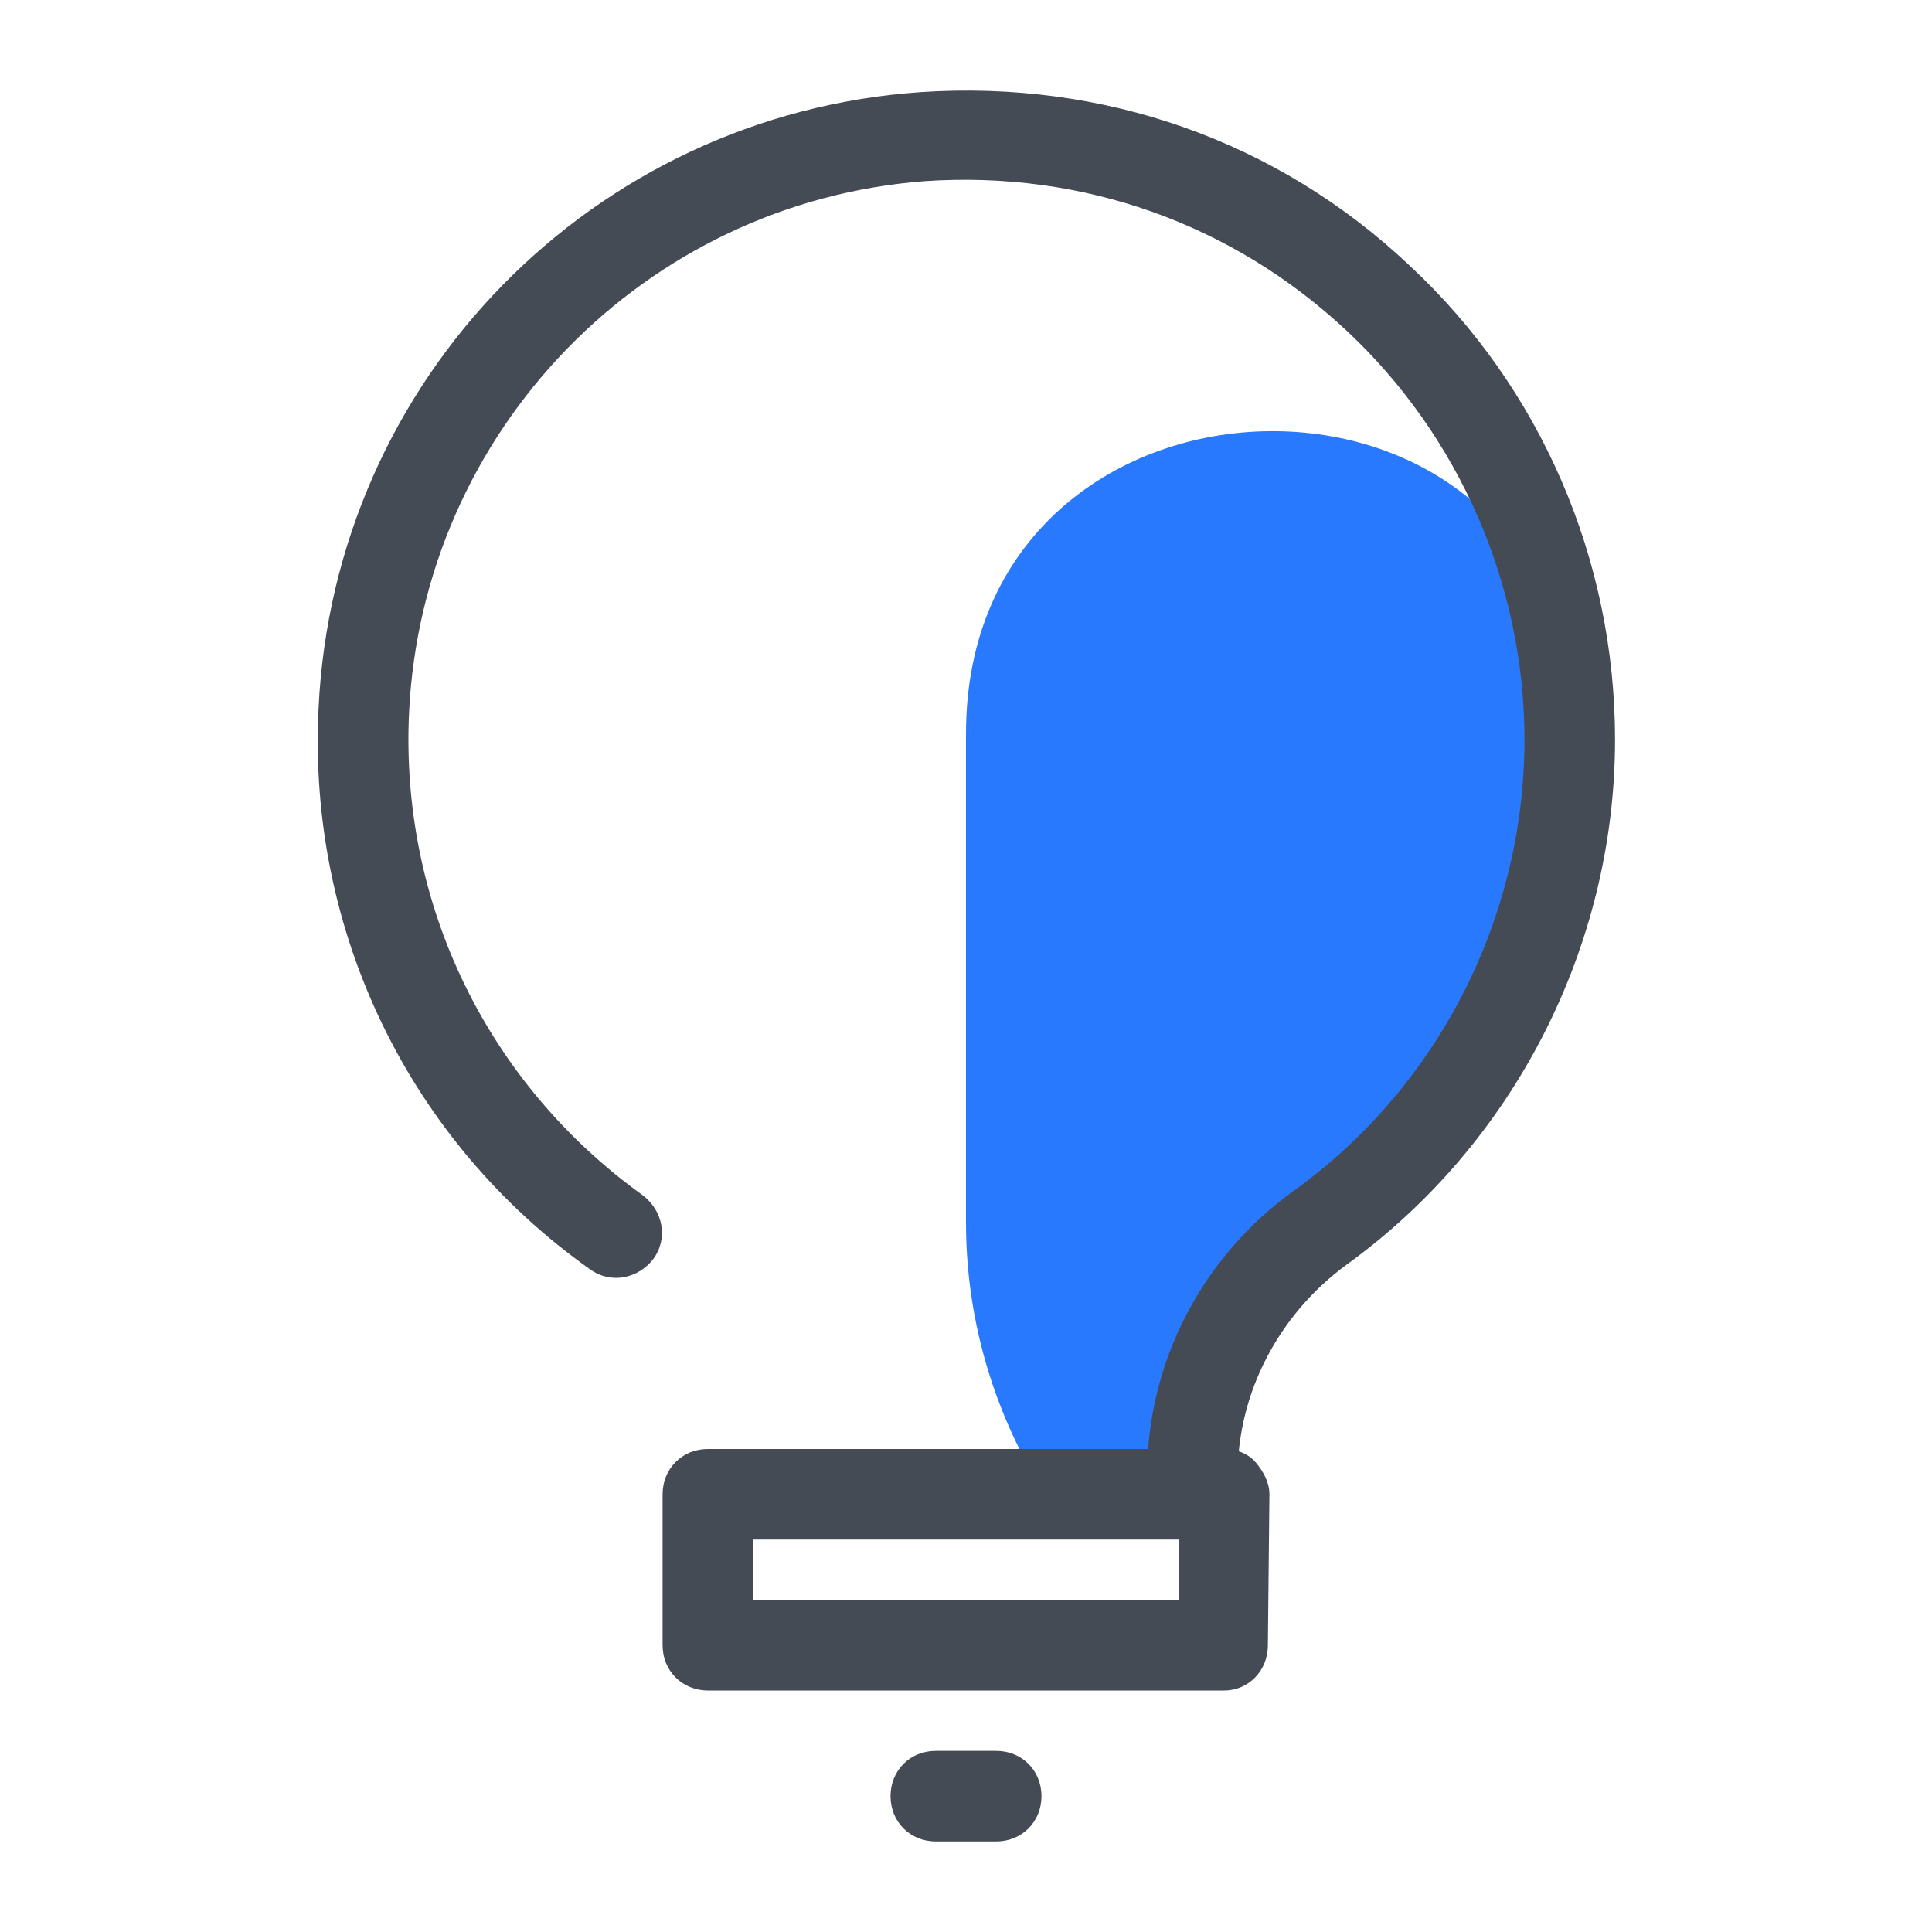
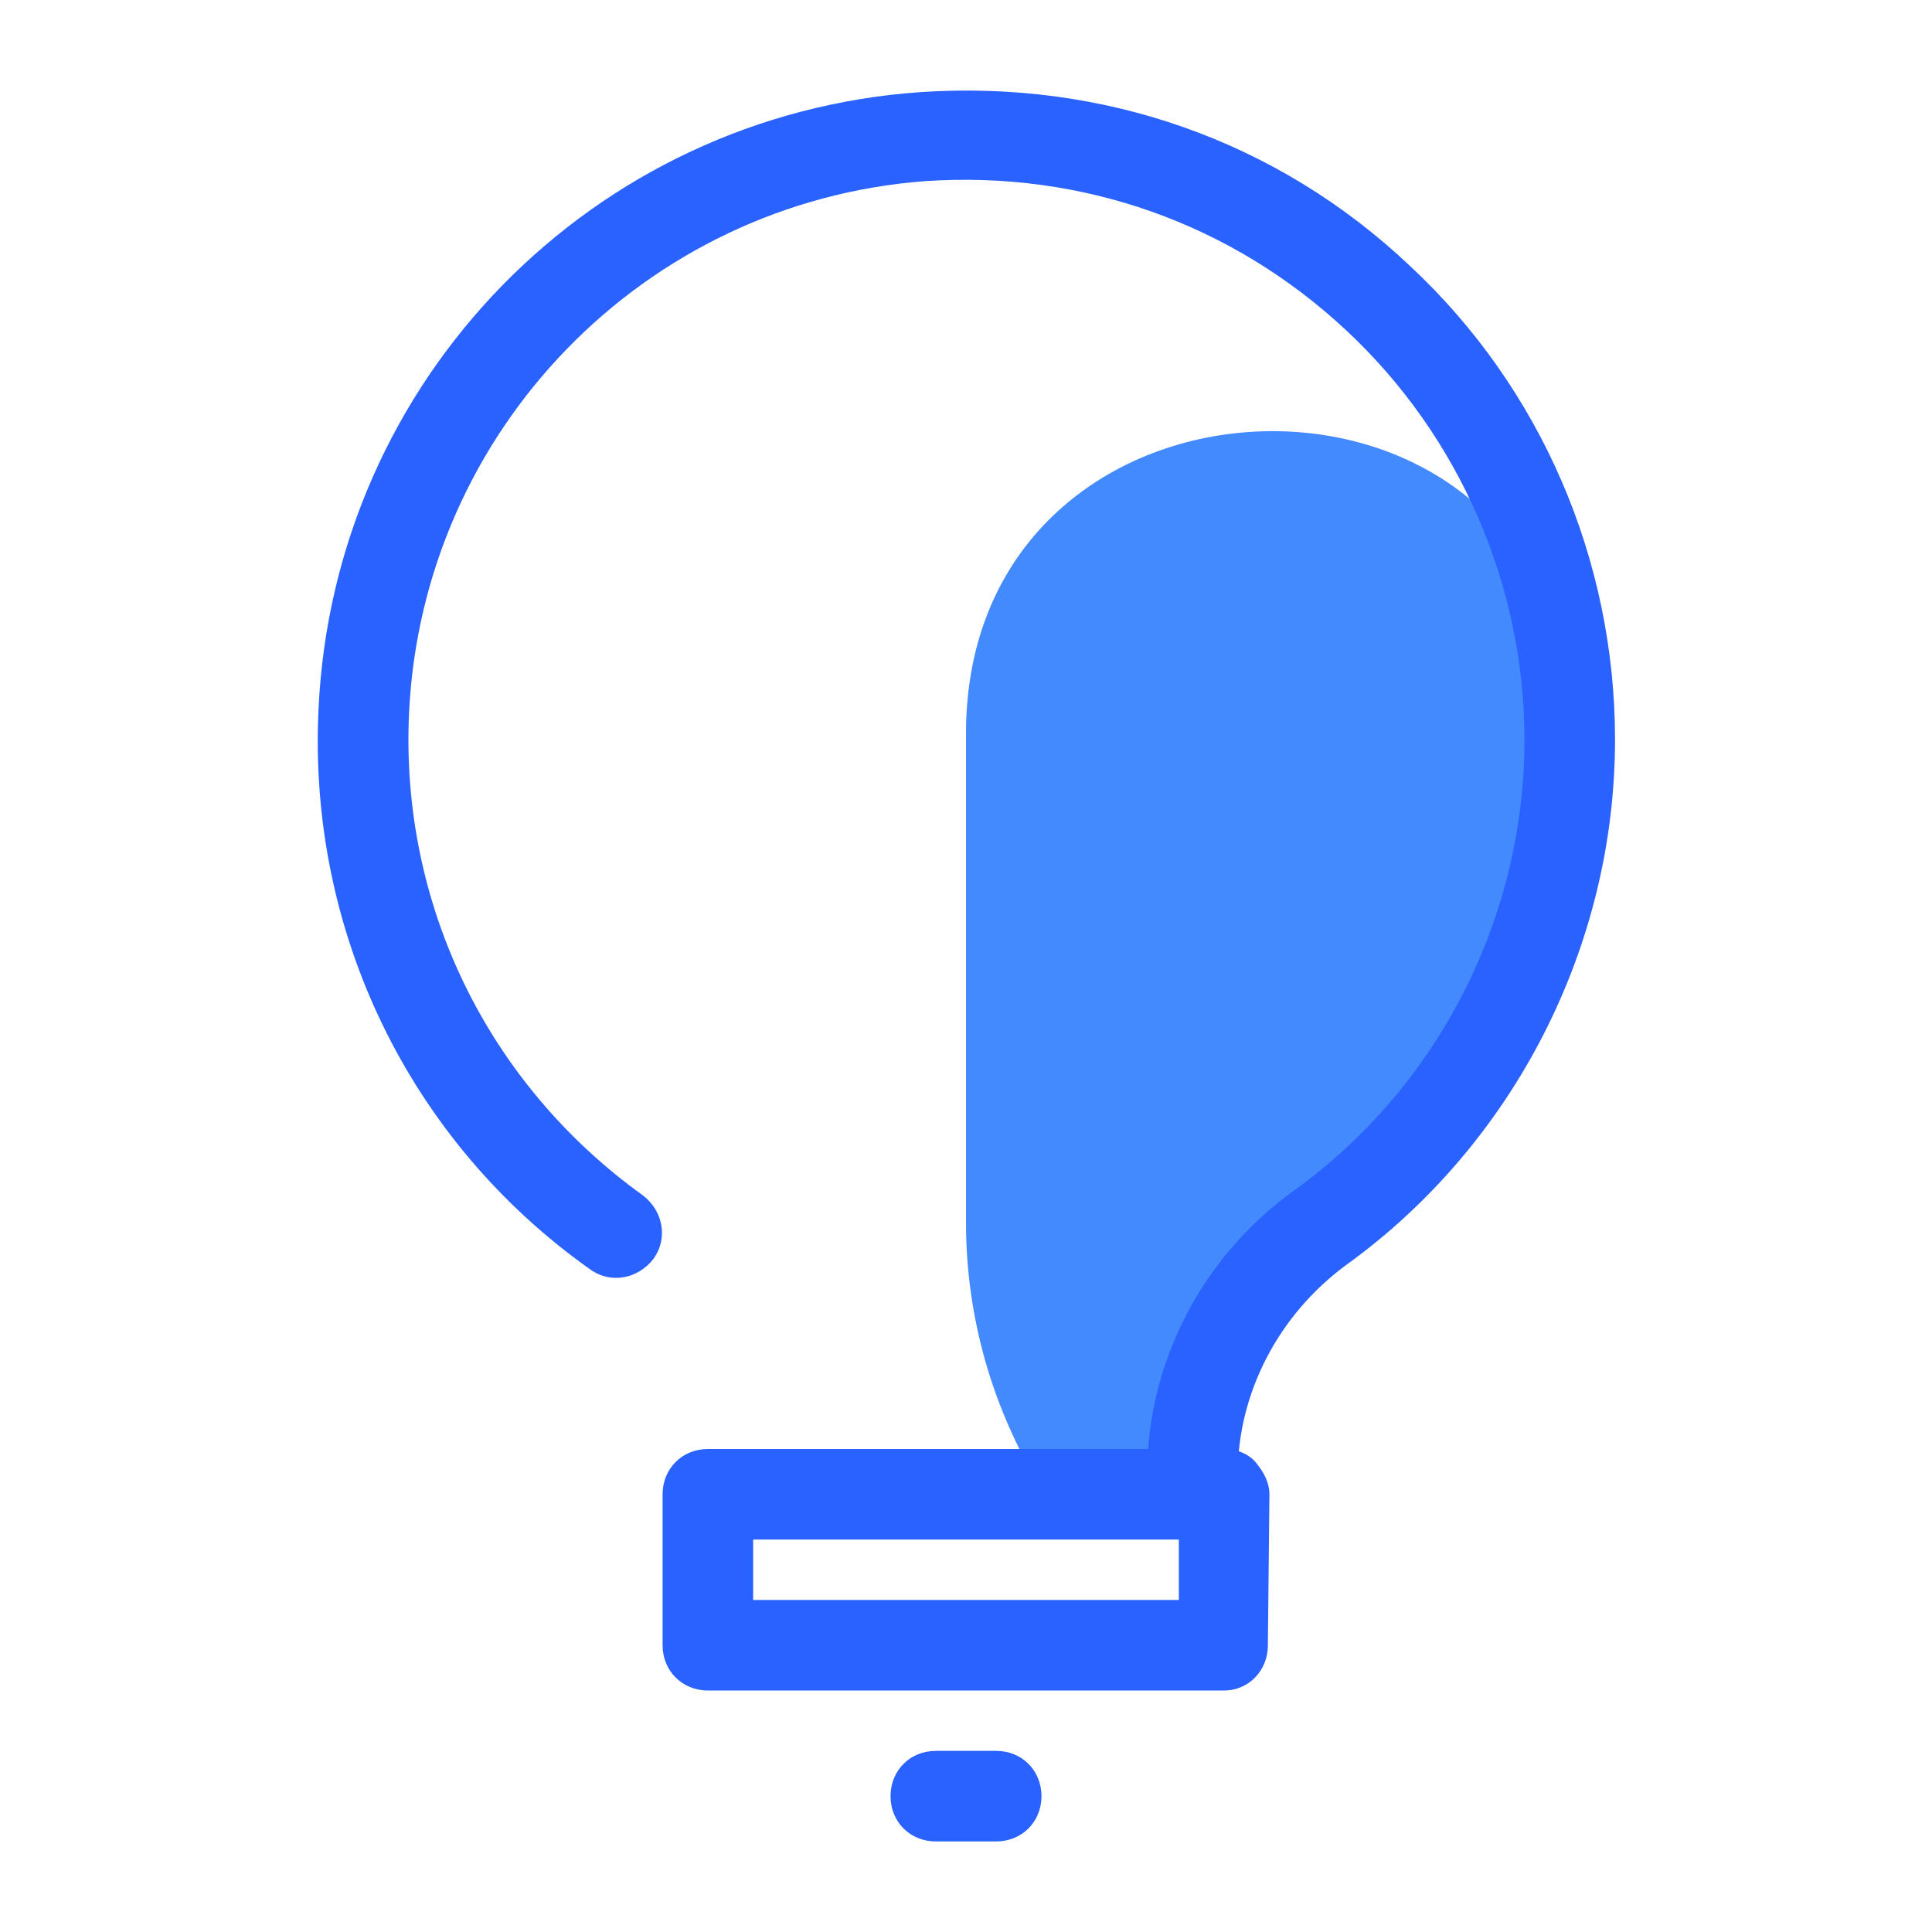
<svg xmlns="http://www.w3.org/2000/svg" width="64pt" height="64pt" viewBox="0 0 64 64" version="1.1">
-   <g id="surface227858">
+   <g id="surface367810">
    <path style=" stroke:none;fill-rule:nonzero;fill:rgb(100%,100%,100%);fill-opacity:1;" d="M 52 24.5 C 52 13 42.25 3.75 30.602 4.551 C 20.551 5.25 12.5 13.5 12.051 23.5 C 11.699 30.648 15.102 37 20.398 40.801 C 23 42.648 24.5 45.648 24.5 48.852 L 24.5 54.5 L 39.5 54.5 L 39.5 48.852 C 39.5 45.602 41.102 42.602 43.75 40.699 C 48.75 37.102 52 31.148 52 24.5 Z M 52 24.5 " />
-     <path style=" stroke:none;fill-rule:nonzero;fill:rgb(16.078%,47.451%,100%);fill-opacity:1;" d="M 32 24.301 L 32 40.5 C 32 46.102 34.801 51.352 39.5 54.5 L 39.5 48.852 C 39.5 45.602 41.102 42.602 43.75 40.699 C 48.75 37.102 52 31.148 52 24.5 C 52 24.199 52 23.949 52 23.699 C 51.5 10.75 32 11.352 32 24.301 Z M 32 24.301 " />
+     <path style=" stroke:none;fill-rule:nonzero;fill:rgb(26.667%,54.118%,100%);fill-opacity:1;" d="M 32 24.301 L 32 40.5 C 32 46.102 34.801 51.352 39.5 54.5 L 39.5 48.852 C 39.5 45.602 41.102 42.602 43.75 40.699 C 48.75 37.102 52 31.148 52 24.5 C 52 24.199 52 23.949 52 23.699 C 51.5 10.75 32 11.352 32 24.301 Z M 32 24.301 " />
    <path style=" stroke:none;fill-rule:nonzero;fill:rgb(100%,100%,100%);fill-opacity:1;" d="M 12.051 23.449 C 15.199 22.699 18.949 20.5 22.301 17.148 C 26.449 13 28.852 8.25 28.852 4.75 C 19.699 6.199 12.551 14.051 12.051 23.449 Z M 12.051 23.449 " />
-     <path style=" stroke:none;fill-rule:nonzero;fill:rgb(27.059%,29.412%,32.941%);fill-opacity:1;" d="M 39.5 50.352 C 38.648 50.352 38 49.699 38 48.852 C 38 45.148 39.801 41.648 42.852 39.449 C 47.648 36 50.5 30.398 50.5 24.5 C 50.5 19.398 48.352 14.449 44.602 10.949 C 40.801 7.398 35.852 5.648 30.648 6 C 21.352 6.699 14 14.25 13.551 23.602 C 13.25 29.949 16.148 35.898 21.301 39.602 C 21.949 40.102 22.148 41 21.648 41.699 C 21.148 42.352 20.25 42.551 19.551 42.051 C 13.551 37.801 10.199 30.852 10.551 23.5 C 11.051 12.551 19.648 3.801 30.5 3.051 C 36.551 2.648 42.301 4.648 46.699 8.801 C 51.051 12.852 53.5 18.551 53.5 24.5 C 53.5 31.352 50.148 37.898 44.602 41.898 C 42.352 43.551 41 46.148 41 48.852 C 41 49.699 40.352 50.352 39.5 50.352 Z M 39.5 50.352 " />
+     <path style=" stroke:none;fill-rule:nonzero;fill:rgb(16.078%,38.431%,100%);fill-opacity:1;" d="M 39.5 50.352 C 38.648 50.352 38 49.699 38 48.852 C 38 45.148 39.801 41.648 42.852 39.449 C 47.648 36 50.5 30.398 50.5 24.5 C 50.5 19.398 48.352 14.449 44.602 10.949 C 40.801 7.398 35.852 5.648 30.648 6 C 21.352 6.699 14 14.25 13.551 23.602 C 13.25 29.949 16.148 35.898 21.301 39.602 C 21.949 40.102 22.148 41 21.648 41.699 C 21.148 42.352 20.25 42.551 19.551 42.051 C 13.551 37.801 10.199 30.852 10.551 23.5 C 11.051 12.551 19.648 3.801 30.5 3.051 C 36.551 2.648 42.301 4.648 46.699 8.801 C 51.051 12.852 53.5 18.551 53.5 24.5 C 53.5 31.352 50.148 37.898 44.602 41.898 C 42.352 43.551 41 46.148 41 48.852 C 41 49.699 40.352 50.352 39.5 50.352 Z M 39.5 50.352 " />
    <path style=" stroke:none;fill-rule:nonzero;fill:rgb(100%,100%,100%);fill-opacity:1;" d="M 40.551 49.5 L 23.449 49.5 L 23.449 54.5 L 40.551 54.5 L 40.551 49.5 " />
-     <path style=" stroke:none;fill-rule:nonzero;fill:rgb(27.059%,29.412%,32.941%);fill-opacity:1;" d="M 40.551 56 L 23.449 56 C 22.602 56 21.949 55.352 21.949 54.5 L 21.949 49.5 C 21.949 48.648 22.602 48 23.449 48 L 40.551 48 C 40.949 48 41.352 48.148 41.602 48.449 C 41.852 48.75 42.051 49.102 42.051 49.5 L 42 54.5 C 42 55.352 41.352 56 40.551 56 Z M 24.949 53 L 39.051 53 L 39.051 51 L 24.949 51 Z M 33 61 L 31 61 C 30.148 61 29.5 60.352 29.5 59.5 C 29.5 58.648 30.148 58 31 58 L 33 58 C 33.852 58 34.5 58.648 34.5 59.5 C 34.5 60.352 33.852 61 33 61 Z M 33 61 " />
+     <path style=" stroke:none;fill-rule:nonzero;fill:rgb(16.078%,38.431%,100%);fill-opacity:1;" d="M 40.551 56 L 23.449 56 C 22.602 56 21.949 55.352 21.949 54.5 L 21.949 49.5 C 21.949 48.648 22.602 48 23.449 48 L 40.551 48 C 40.949 48 41.352 48.148 41.602 48.449 C 41.852 48.75 42.051 49.102 42.051 49.5 L 42 54.5 C 42 55.352 41.352 56 40.551 56 Z M 24.949 53 L 39.051 53 L 39.051 51 L 24.949 51 Z M 33 61 L 31 61 C 30.148 61 29.5 60.352 29.5 59.5 C 29.5 58.648 30.148 58 31 58 L 33 58 C 33.852 58 34.5 58.648 34.5 59.5 C 34.5 60.352 33.852 61 33 61 Z M 33 61 " />
  </g>
</svg>
